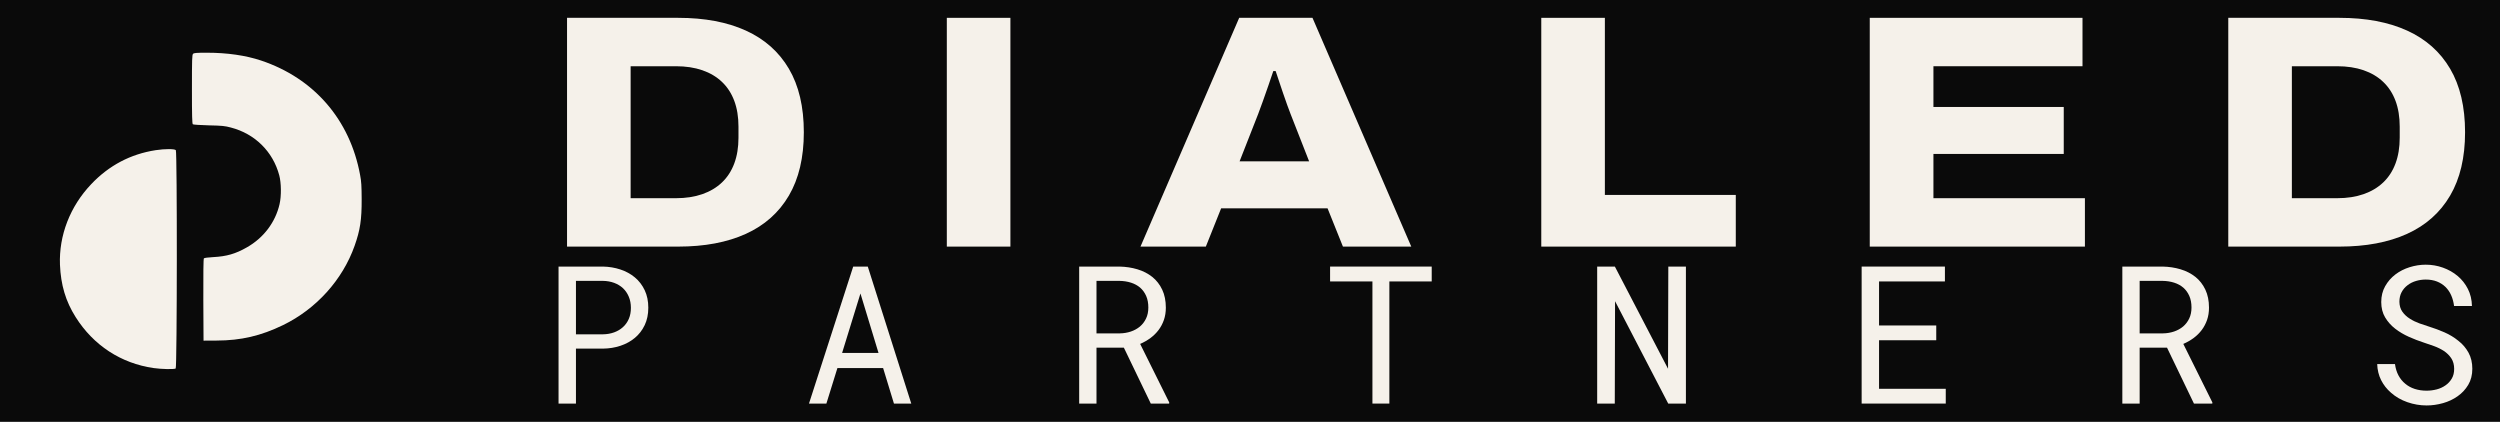
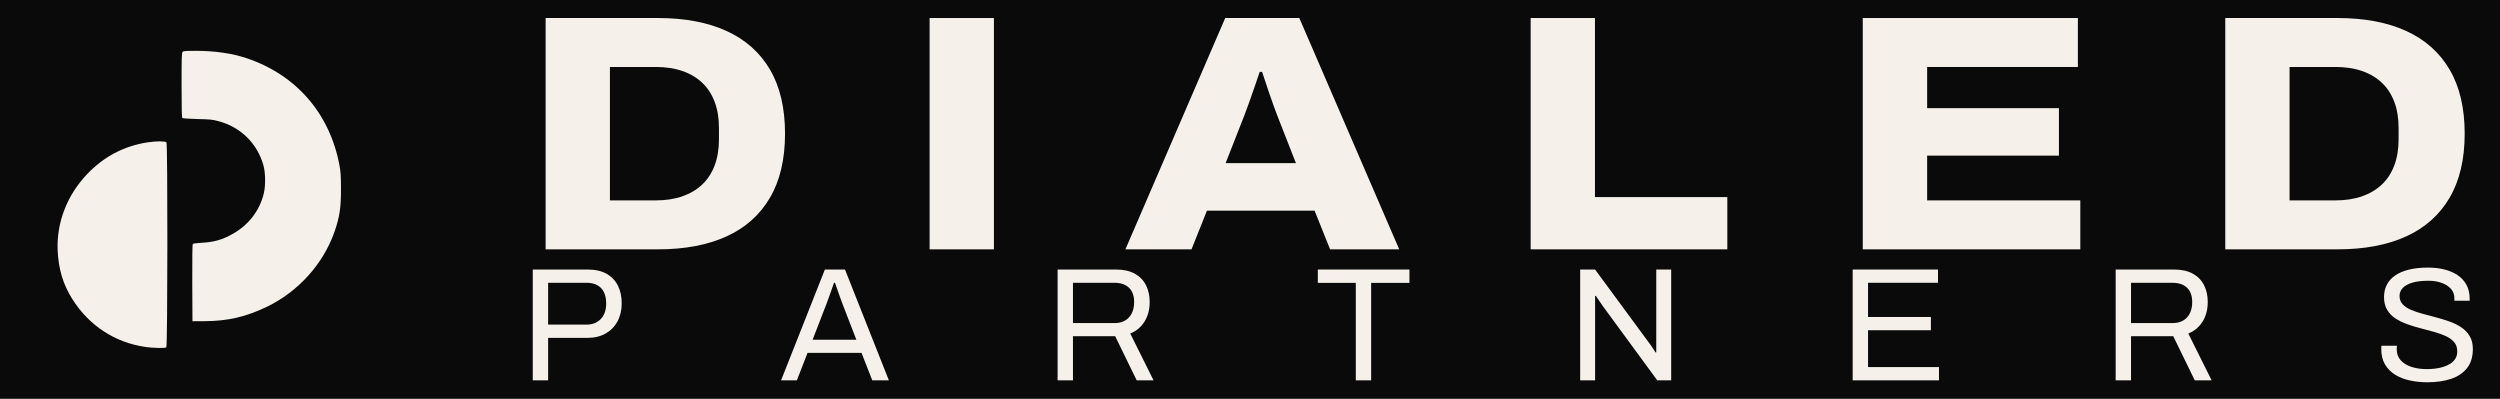
- <svg xmlns="http://www.w3.org/2000/svg" viewBox="-54.88 -54.88 7510.96 1267.36" role="img" aria-label="DialedPartners lockup">
-   <rect x="-54.88" y="-54.88" width="7510.96" height="1267.36" fill="#0A0A0A" />
-   <g fill="#F5F1EA" transform="translate(0 0) scale(2.112409) translate(0 548) scale(0.1 -0.1)">
+ <svg xmlns="http://www.w3.org/2000/svg" viewBox="-54.88 -54.88 7428.64 1185.04" role="img" aria-label="DialedPartners lockup">
+   <rect x="-54.88" y="-54.88" width="7428.64" height="1185.04" fill="#0A0A0A" />
+   <g fill="#F5F1EA" transform="translate(0 0) scale(1.96219) translate(0 548) scale(0.1 -0.1)">
    <path d="M2486 4974 c-14 -14 -16 -73 -16 -503 0 -379 3 -491 13 -499 6 -5 108 -12 227 -15 188 -4 228 -8 314 -31 342 -89 598 -342 688 -680 29 -109 31 -296 4 -411 -60 -258 -227 -479 -466 -614 -161 -92 -288 -128 -478 -138 -76 -4 -126 -11 -132 -18 -7 -8 -9 -214 -8 -591 l3 -579 185 1 c349 1 630 67 946 220 473 230 847 645 1018 1129 79 224 101 369 100 660 -1 189 -4 251 -22 345 -144 787 -655 1377 -1409 1629 -219 73 -482 111 -770 111 -152 0 -184 -3 -197 -16z M1955 3604 c-357 -55 -665 -217 -917 -483 -301 -316 -461 -729 -445 -1146 12 -287 81 -521 223 -745 253 -402 645 -658 1109 -725 111 -16 292 -20 314 -6 20 13 22 3081 2 3105 -17 20 -155 20 -286 0z" />
  </g>
-   <g fill="#F5F1EA" transform="translate(1569.2 686) scale(1.0 -1.0)">
+   <g fill="#F5F1EA" transform="translate(1486.88 686) scale(1.0 -1.0)">
    <path d="M79.515 0.0V687.306H413.562Q532.6 687.306 616.867 648.976Q701.135 610.645 746.03 534.394Q790.925 458.142 790.925 343.543Q790.925 229.684 746.03 153.172Q701.135 76.661 616.867 38.33Q532.6 0.0 413.562 0.0ZM270.572 145.418H406.766Q451.082 145.418 485.893 157.547Q520.703 169.675 545.002 192.77Q569.301 215.864 581.942 249.762Q594.583 283.659 594.583 327.174V360.416Q594.583 404.169 581.942 437.936Q569.301 471.703 545.002 494.797Q520.703 517.892 485.893 529.89Q451.082 541.888 406.766 541.888H270.572Z" />
    <path d="M1220.515 0.0V687.306H1411.572V0.0Z" />
    <path d="M1802.359 0.0 2098.927 687.306H2319.134L2615.939 0.0H2410.613L2364.422 114.957H2044.673L1998.743 0.0ZM2100.119 256.152H2309.022L2253.263 398.47Q2249.305 408.733 2243.2 425.45Q2237.095 442.167 2230.611 461.293Q2224.126 480.42 2218.211 498.209Q2212.295 515.998 2208.454 527.387H2201.427Q2195.335 508.735 2186.873 484.626Q2178.411 460.517 2170.277 437.396Q2162.142 414.274 2155.878 398.251Z" />
    <path d="M3006.515 0.0V687.306H3197.572V155.231H3590.883V0.0Z" />
    <path d="M3993.363 0.0V687.306H4632.55V541.888H4184.681V419.49H4576.218V278.398H4184.681V145.418H4639.793V0.0Z" />
    <path d="M5070.515 0.0V687.306H5404.562Q5523.6 687.306 5607.867 648.976Q5692.135 610.645 5737.03 534.394Q5781.925 458.142 5781.925 343.543Q5781.925 229.684 5737.03 153.172Q5692.135 76.661 5607.867 38.33Q5523.6 0.0 5404.562 0.0ZM5261.572 145.418H5397.766Q5442.082 145.418 5476.893 157.547Q5511.703 169.675 5536.002 192.77Q5560.301 215.864 5572.942 249.762Q5585.583 283.659 5585.583 327.174V360.416Q5585.583 404.169 5572.942 437.936Q5560.301 471.703 5536.002 494.797Q5511.703 517.892 5476.893 529.89Q5442.082 541.888 5397.766 541.888H5261.572Z" />
  </g>
-   <g fill="#F5F1EA" transform="translate(1569.2 1157.6) scale(0.2826923 -0.2826923)">
-     <path d="M376 584H663Q761 585 848.5 614.0Q936 643 1002 698Q1068 753 1106.5 833.5Q1145 914 1145 1019Q1145 1124 1106.5 1205.0Q1068 1286 1002 1341Q936 1396 848.5 1425.0Q761 1454 663 1456H191V0H376ZM376 736V1304H663Q727 1303 781.5 1283.0Q836 1263 876 1226Q915 1189 937.5 1136.0Q960 1083 960 1017Q960 951 937.5 899.5Q915 848 875 812Q835 776 781.0 756.5Q727 737 663 736Z" />
-     <path d="M3640.601 377 3755.601 0H3939.601L3477.601 1456H3322.601L2852.601 0H3037.601L3154.601 377ZM3204.601 538 3399.601 1170 3591.601 538Z" />
-     <path d="M6199.201 594 6485.201 0H6680.201L6681.201 12L6372.201 634Q6432.201 660 6482.201 697.0Q6532.201 734 6568.201 782Q6604.201 830 6624.701 889.0Q6645.201 948 6645.201 1019Q6645.201 1129 6606.701 1210.5Q6568.201 1292 6501.201 1346Q6433.201 1400 6343.201 1427.0Q6253.201 1454 6151.201 1456H5724.201V0H5908.201V594ZM5908.201 746V1304H6151.201Q6218.201 1303 6274.701 1285.0Q6331.201 1267 6372.201 1232Q6413.201 1196 6436.201 1143.5Q6459.201 1091 6459.201 1021Q6459.201 955 6435.201 904.5Q6411.201 854 6370.201 819Q6328.201 784 6273.201 765.5Q6218.201 747 6156.201 746Z" />
-     <path d="M9470.802 1298V1456H8390.802V1298H8840.802V0H9020.802V1298Z" />
-     <path d="M12172.402 0V1456H11985.402L11982.402 370L11417.402 1456H11229.402V0H11416.402L11419.402 1088L11984.402 0Z" />
-     <path d="M14833.003 673V830H14225.003V1298H14925.003V1456H14040.003V0H14934.003V157H14225.003V673Z" />
-     <path d="M17285.603 594 17571.603 0H17766.603L17767.603 12L17458.603 634Q17518.603 660 17568.603 697.0Q17618.603 734 17654.603 782Q17690.603 830 17711.103 889.0Q17731.603 948 17731.603 1019Q17731.603 1129 17693.103 1210.5Q17654.603 1292 17587.603 1346Q17519.603 1400 17429.603 1427.0Q17339.603 1454 17237.603 1456H16810.603V0H16994.603V594ZM16994.603 746V1304H17237.603Q17304.603 1303 17361.103 1285.0Q17417.603 1267 17458.603 1232Q17499.603 1196 17522.603 1143.5Q17545.603 1091 17545.603 1021Q17545.603 955 17521.603 904.5Q17497.603 854 17456.603 819Q17414.603 784 17359.603 765.5Q17304.603 747 17242.603 746Z" />
-     <path d="M20337.204 368Q20337.204 308 20311.204 264.5Q20285.204 221 20244.204 193Q20203.204 164 20150.704 150.5Q20098.204 137 20044.204 137Q19976.204 137 19918.704 155.5Q19861.204 174 19817.204 211Q19773.204 247 19745.204 299.5Q19717.204 352 19708.204 420H19519.204Q19522.204 326 19560.704 249.5Q19599.204 173 19665.204 116Q19739.204 50 19839.704 15.0Q19940.204 -20 20044.204 -20Q20131.204 -20 20218.204 4.5Q20305.204 29 20374.204 78Q20443.204 126 20486.704 199.0Q20530.204 272 20530.204 370Q20530.204 467 20489.704 541.0Q20449.204 615 20383.204 666Q20316.204 721 20235.204 756.5Q20154.204 792 20073.204 817Q20024.204 832 19968.704 852.0Q19913.204 872 19866.204 902Q19818.204 932 19787.204 975.5Q19756.204 1019 19755.204 1082Q19755.204 1140 19778.704 1184.0Q19802.204 1228 19842.204 1258Q19881.204 1288 19931.704 1303.0Q19982.204 1318 20035.204 1318Q20101.204 1318 20153.704 1297.5Q20206.204 1277 20244.204 1240Q20282.204 1203 20305.204 1151.5Q20328.204 1100 20336.204 1037H20526.204Q20524.204 1137 20483.204 1218.0Q20442.204 1299 20374.204 1356Q20306.204 1413 20218.204 1444.5Q20130.204 1476 20035.204 1476Q19949.204 1476 19864.204 1449.5Q19779.204 1423 19712.204 1372Q19645.204 1321 19603.704 1247.0Q19562.204 1173 19562.204 1079Q19562.204 985 19603.704 915.5Q19645.204 846 19711.204 795Q19776.204 745 19855.704 709.5Q19935.204 674 20012.204 649Q20065.204 632 20122.704 611.0Q20180.204 590 20228.204 559Q20276.204 527 20306.704 481.0Q20337.204 435 20337.204 368Z" />
+   <g fill="#F5F1EA" transform="translate(1486.88 1075.28) scale(0.48 -0.48)">
+     <path d="M86.108 0.0V686.0H425.054Q496.459 686.0 543.203 659.459Q589.946 632.919 613.338 585.987Q636.729 539.054 636.729 477.027Q636.729 413.703 610.729 365.311Q584.729 316.919 537.135 289.879Q489.541 262.838 424.027 262.838H181.188V0.0ZM181.188 344.892H418.189Q474.163 344.892 507.406 379.905Q540.649 414.919 540.649 476.108Q540.649 516.622 527.041 544.987Q513.433 573.352 486.298 588.649Q459.163 603.947 418.189 603.947H181.188Z" />
+     <path d="M1623.297 0.0 1894.433 686.0H2018.918L2290.594 0.0H2187.73L2121.243 169.893H1787.026L1720.999 0.0ZM1818.377 251.405H2089.352L2006.108 466.352Q2002.567 475.433 1996.838 491.163Q1991.108 506.893 1984.189 526.541Q1977.27 546.19 1970.121 566.568Q1962.973 586.947 1957.054 603.785H1950.675Q1944.216 584.244 1935.027 558.244Q1925.837 532.244 1916.918 507.636Q1908 483.028 1901.621 466.352Z" />
+     <path d="M3335.108 0.0V686.0H3695.649Q3766.135 686.0 3812.459 660.459Q3858.784 634.919 3881.946 589.676Q3905.108 544.433 3905.108 484.946Q3905.108 414.271 3872.811 363.23Q3840.513 312.189 3784.811 289.865L3929.108 0.0H3824.785L3691.433 273.379H3430.188V0.0ZM3430.188 354.351H3686.568Q3744.379 354.351 3776.663 389.324Q3808.947 424.297 3808.947 485.406Q3808.947 523 3795.109 549.176Q3781.271 575.352 3754.136 589.649Q3727 603.947 3686.568 603.947H3430.188Z" />
+     <path d="M5181.108 0.0V603.406H4946.027V686.0H5513.189V603.406H5276.188V0.0Z" />
+     <path d="M6570.108 0.0V686.0H6662.405L6994.919 234.134Q7000.379 227.674 7008.298 216.026Q7016.217 204.377 7024.055 192.539Q7031.893 180.701 7036.649 172.404H7041.19Q7041.19 188.242 7041.19 203.539Q7041.19 218.836 7041.19 234.134V686.0H7133.567V0.0H7047.325L6710.135 459.92Q6702.594 470.542 6689.108 490.569Q6675.621 510.596 6667.026 523.11H6662.486Q6662.486 507.353 6662.486 491.785Q6662.486 476.218 6662.486 459.92V0.0Z" />
+     <path d="M8257.108 0.0V686.0H8785.216V603.947H8352.188V392.216H8741.216V310.163H8352.188V82.053H8791.216V0.0Z" />
+     <path d="M9885.108 0.0V686.0H10245.649Q10316.135 686.0 10362.459 660.459Q10408.784 634.919 10431.946 589.676Q10455.108 544.433 10455.108 484.946Q10455.108 414.271 10422.811 363.23Q10390.513 312.189 10334.811 289.865L10479.108 0.0H10374.785L10241.433 273.379H9980.188V0.0ZM9980.188 354.351H10236.568Q10294.379 354.351 10326.663 389.324Q10358.947 424.297 10358.947 485.406Q10358.947 523 10345.109 549.176Q10331.271 575.352 10304.136 589.649Q10277 603.947 10236.568 603.947H9980.188Z" />
+     <path d="M11815.433 -12.0Q11759.352 -12.0 11707.581 -1.108Q11655.811 9.784 11615.811 34.446Q11575.811 59.108 11552.581 98.148Q11529.352 137.189 11529.352 193.946Q11529.352 199.486 11529.622 204.338Q11529.892 209.189 11530.352 214.027H11626.432Q11625.972 210.648 11625.472 204.229Q11624.972 197.811 11624.972 192.892Q11624.972 152.54 11649.026 124.905Q11673.081 97.27 11715.743 83.391Q11758.405 69.513 11812.459 69.513Q11836.27 69.513 11862.459 72.594Q11888.648 75.675 11913.122 83.175Q11937.595 90.675 11957.176 103.242Q11976.757 115.81 11988.23 134.553Q11999.704 153.297 11999.704 179.784Q11999.704 213.838 11980.555 236.284Q11961.406 258.73 11929.298 273.568Q11897.19 288.406 11856.622 299.825Q11816.055 311.244 11773.028 322.244Q11730 333.244 11689.433 347.825Q11648.865 362.406 11616.757 383.487Q11584.649 404.568 11565.5 436.919Q11546.352 469.271 11546.352 515.352Q11546.352 557.838 11563.865 592.0Q11581.378 626.162 11615.892 649.662Q11650.405 673.162 11701.094 685.581Q11751.784 698.0 11818.135 698.0Q11871.757 698.0 11918.419 686.73Q11965.081 675.459 12000.703 651.878Q12036.324 628.297 12056.405 591.946Q12076.486 555.595 12076.486 504.973V492.973H11981.947V508.027Q11981.947 542.082 11961.001 565.987Q11940.055 589.893 11903.73 603.19Q11867.406 616.487 11820.811 616.487Q11760.648 616.487 11721.067 604.541Q11681.486 592.595 11661.959 571.5Q11642.432 550.406 11642.432 522.73Q11642.432 491.757 11661.58 471.081Q11680.729 450.405 11713.067 436.567Q11745.405 422.729 11785.972 411.811Q11826.54 400.892 11869.337 389.621Q11912.135 378.351 11952.702 363.811Q11993.27 349.27 12025.608 327.459Q12057.946 305.648 12077.094 273.108Q12096.243 240.567 12096.243 194.108Q12096.243 121.243 12060.122 75.622Q12024.0 30 11960.797 9.0Q11897.595 -12.0 11815.433 -12.0Z" />
  </g>
</svg>
